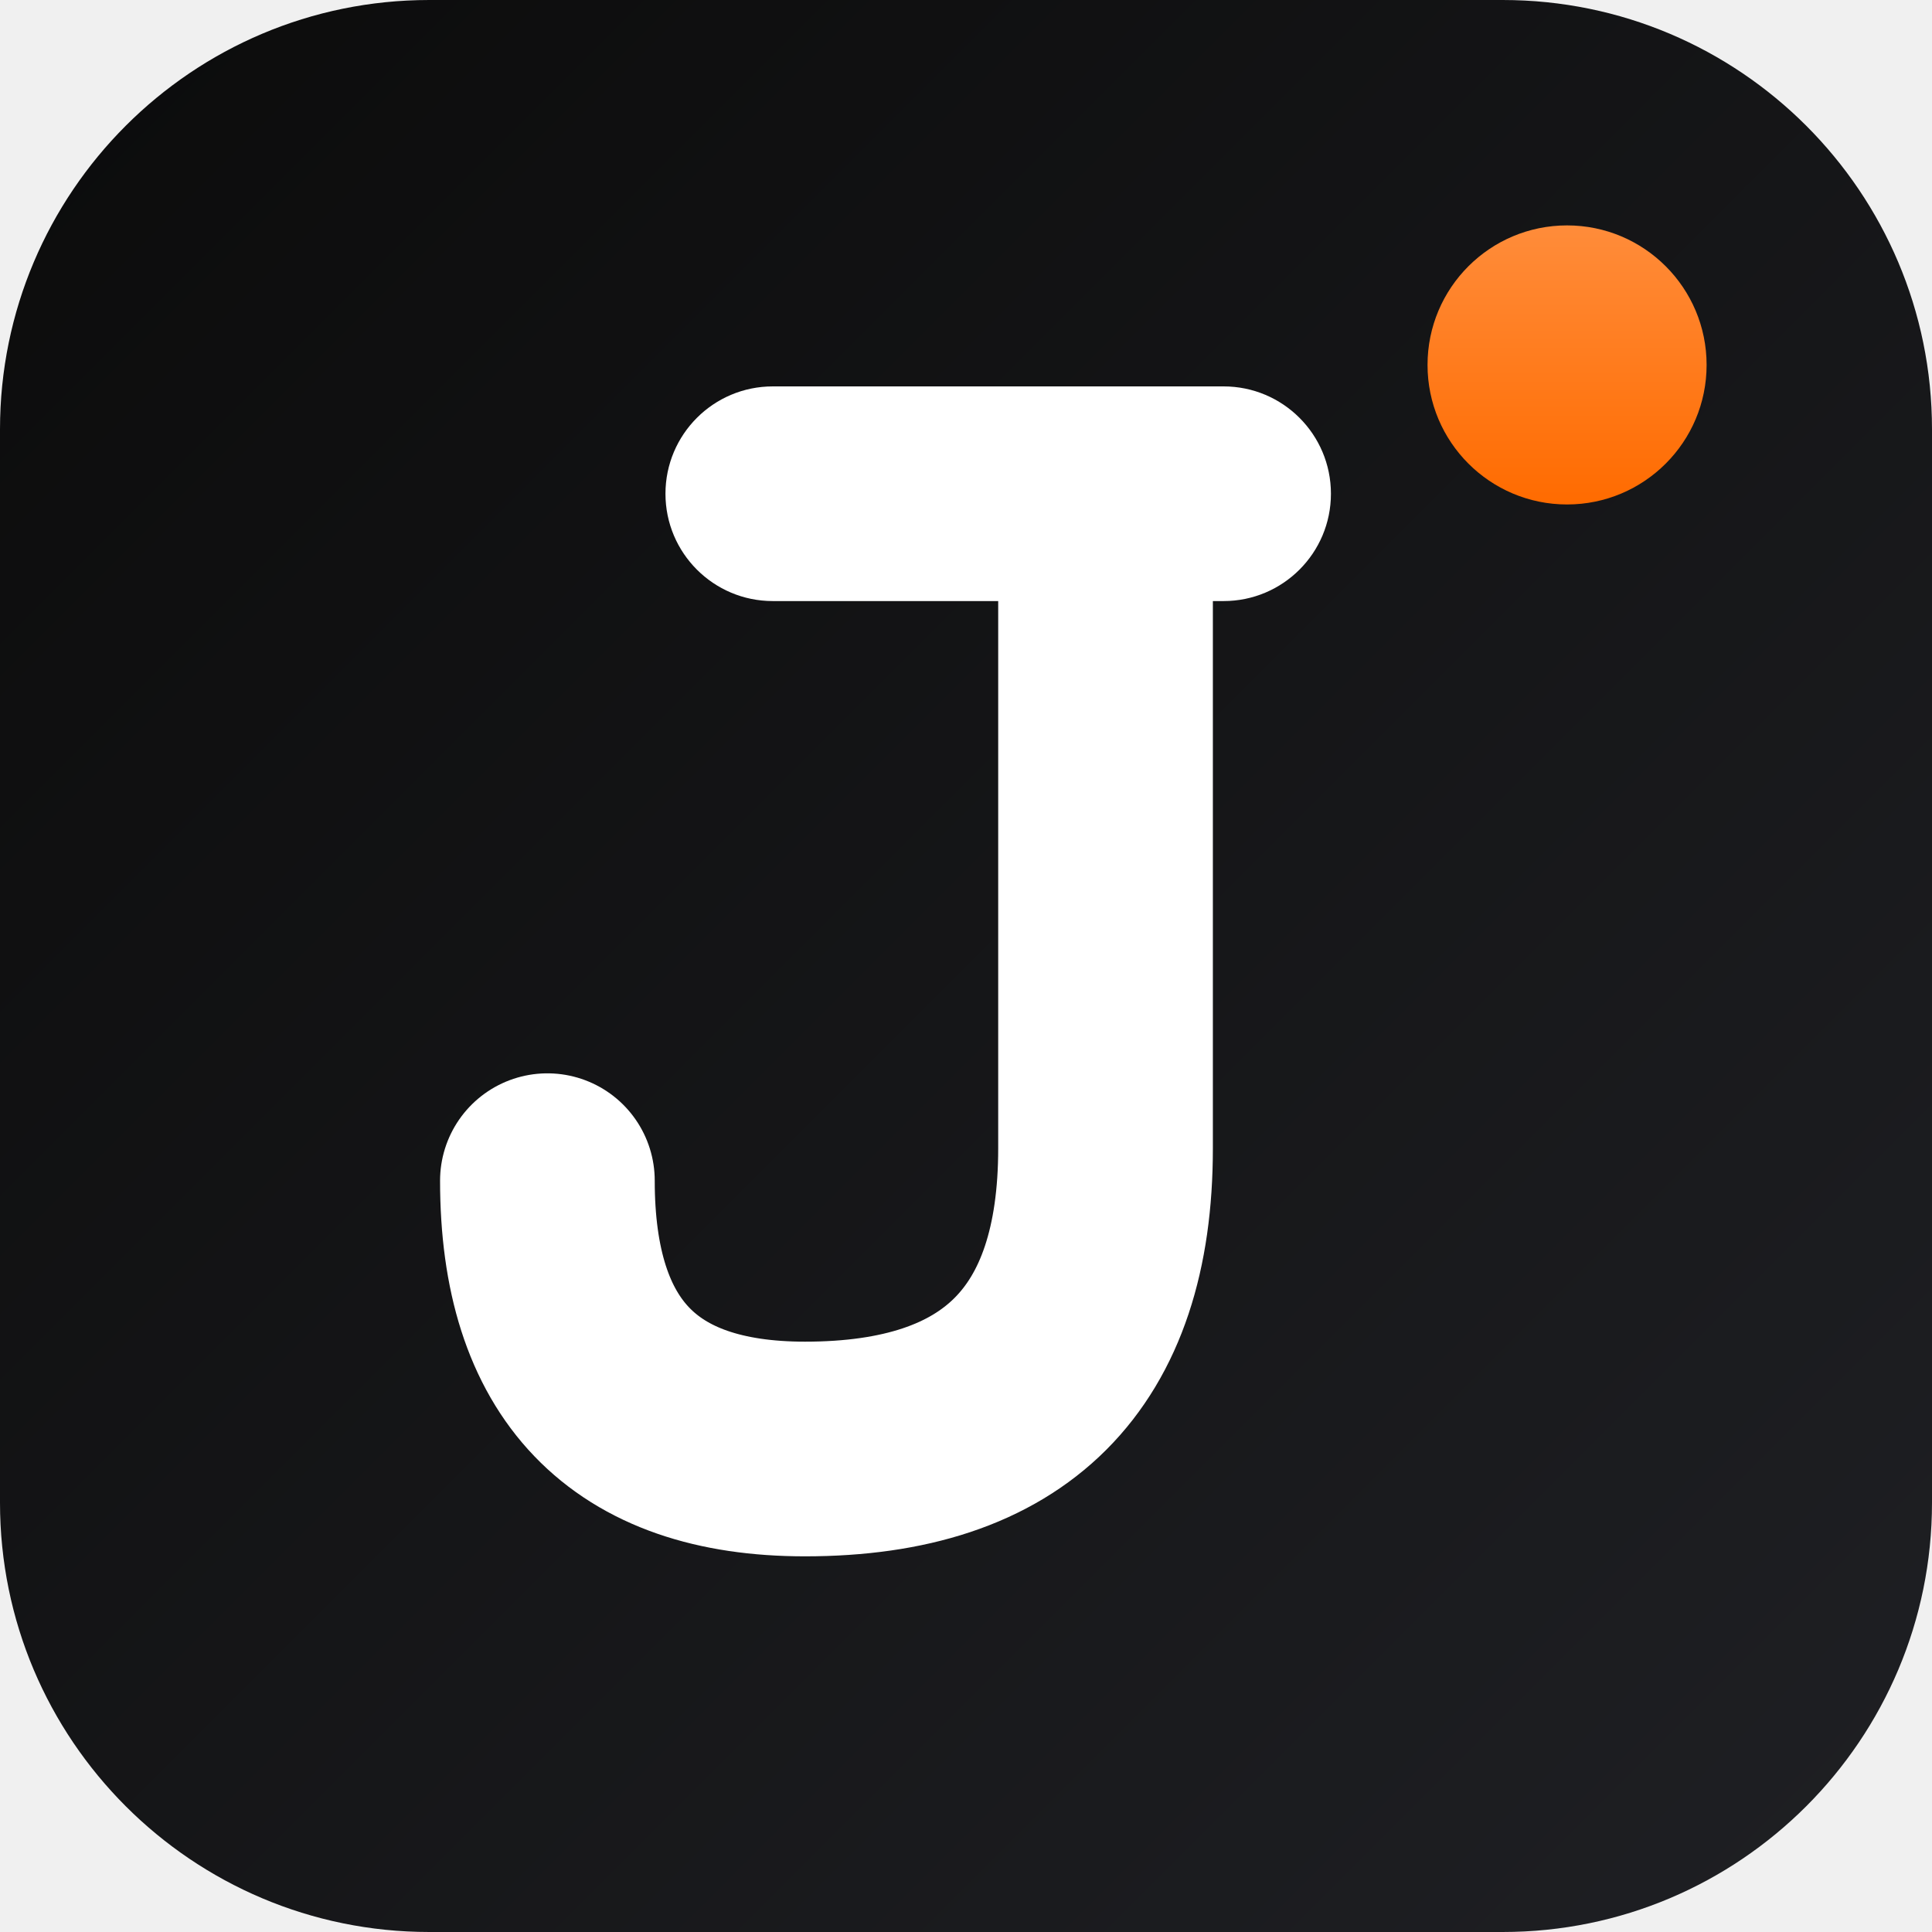
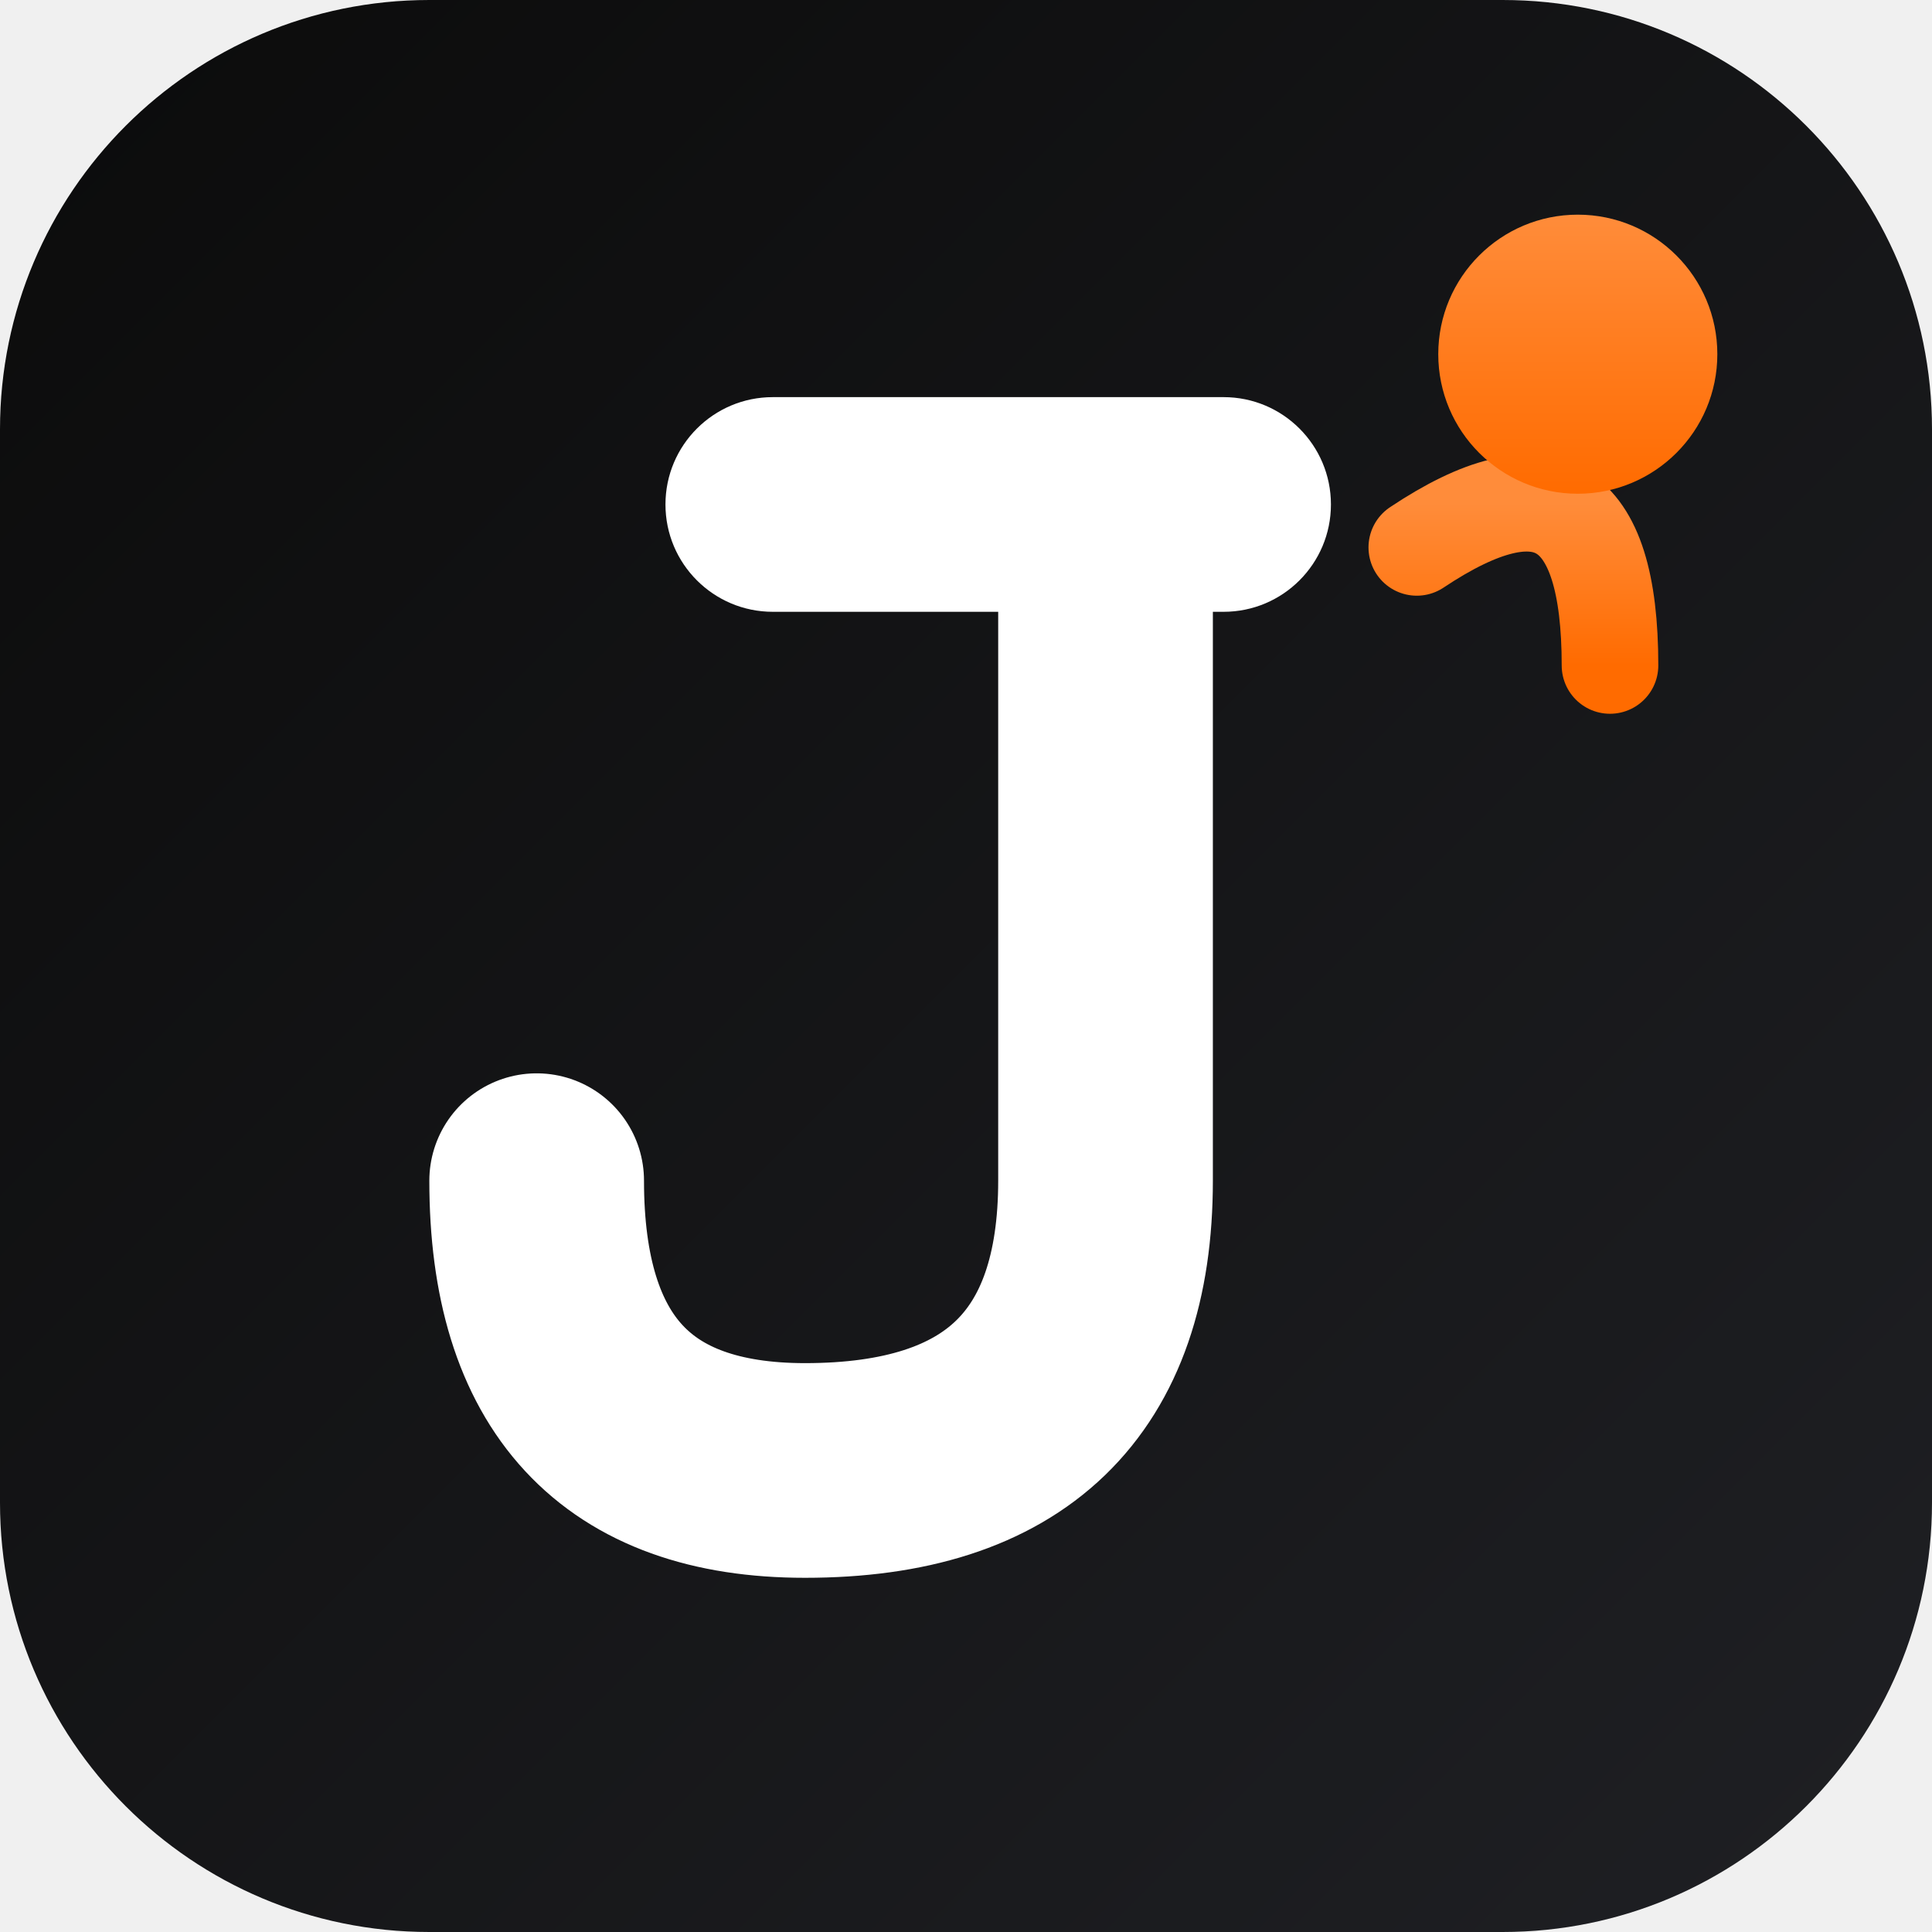
<svg xmlns="http://www.w3.org/2000/svg" viewBox="0 0 180 180" width="180" height="180">
  <defs>
-     <linearGradient id="bg" x1="0" y1="0" x2="180" y2="180" gradientUnits="userSpaceOnUse">
+     <linearGradient id="jb-bg" x1="0" y1="0" x2="180" y2="180" gradientUnits="userSpaceOnUse">
      <stop offset="0" stop-color="#0B0B0B" />
      <stop offset="1" stop-color="#1f2024" />
    </linearGradient>
-     <linearGradient id="dot" x1="0" y1="0" x2="0" y2="1">
+     <linearGradient id="jb-accent" x1="0" y1="0" x2="0" y2="1">
      <stop offset="0" stop-color="#FF8C3A" />
      <stop offset="1" stop-color="#FF6B00" />
    </linearGradient>
  </defs>
-   <rect width="180" height="180" rx="40" fill="url(#bg)" />
-   <rect x="62" y="36" width="62" height="20" rx="10" fill="#FFFFFF" />
-   <path d="M 103 47 L 103 107 Q 103 135 75 135 Q 51 135 51 110" stroke="#FFFFFF" stroke-width="20" stroke-linecap="round" stroke-linejoin="round" fill="none" />
-   <circle cx="146" cy="34" r="13" fill="url(#dot)" />
+   <rect width="180" height="180" rx="40" fill="url(#jb-bg)" />
+   <rect x="62" y="37" width="62" height="20" rx="10" fill="#FFFFFF" />
+   <path d="M 103 49 L 103 110 Q 103 137 75 137 Q 50 137 50 110" stroke="#FFFFFF" stroke-width="20" stroke-linecap="round" stroke-linejoin="round" fill="none" />
+   <path d="M 132 51 Q 150 39 150 62" stroke="url(#jb-accent)" stroke-width="9" stroke-linecap="round" fill="none" />
+   <circle cx="147" cy="33" r="13" fill="url(#jb-accent)" />
</svg>
